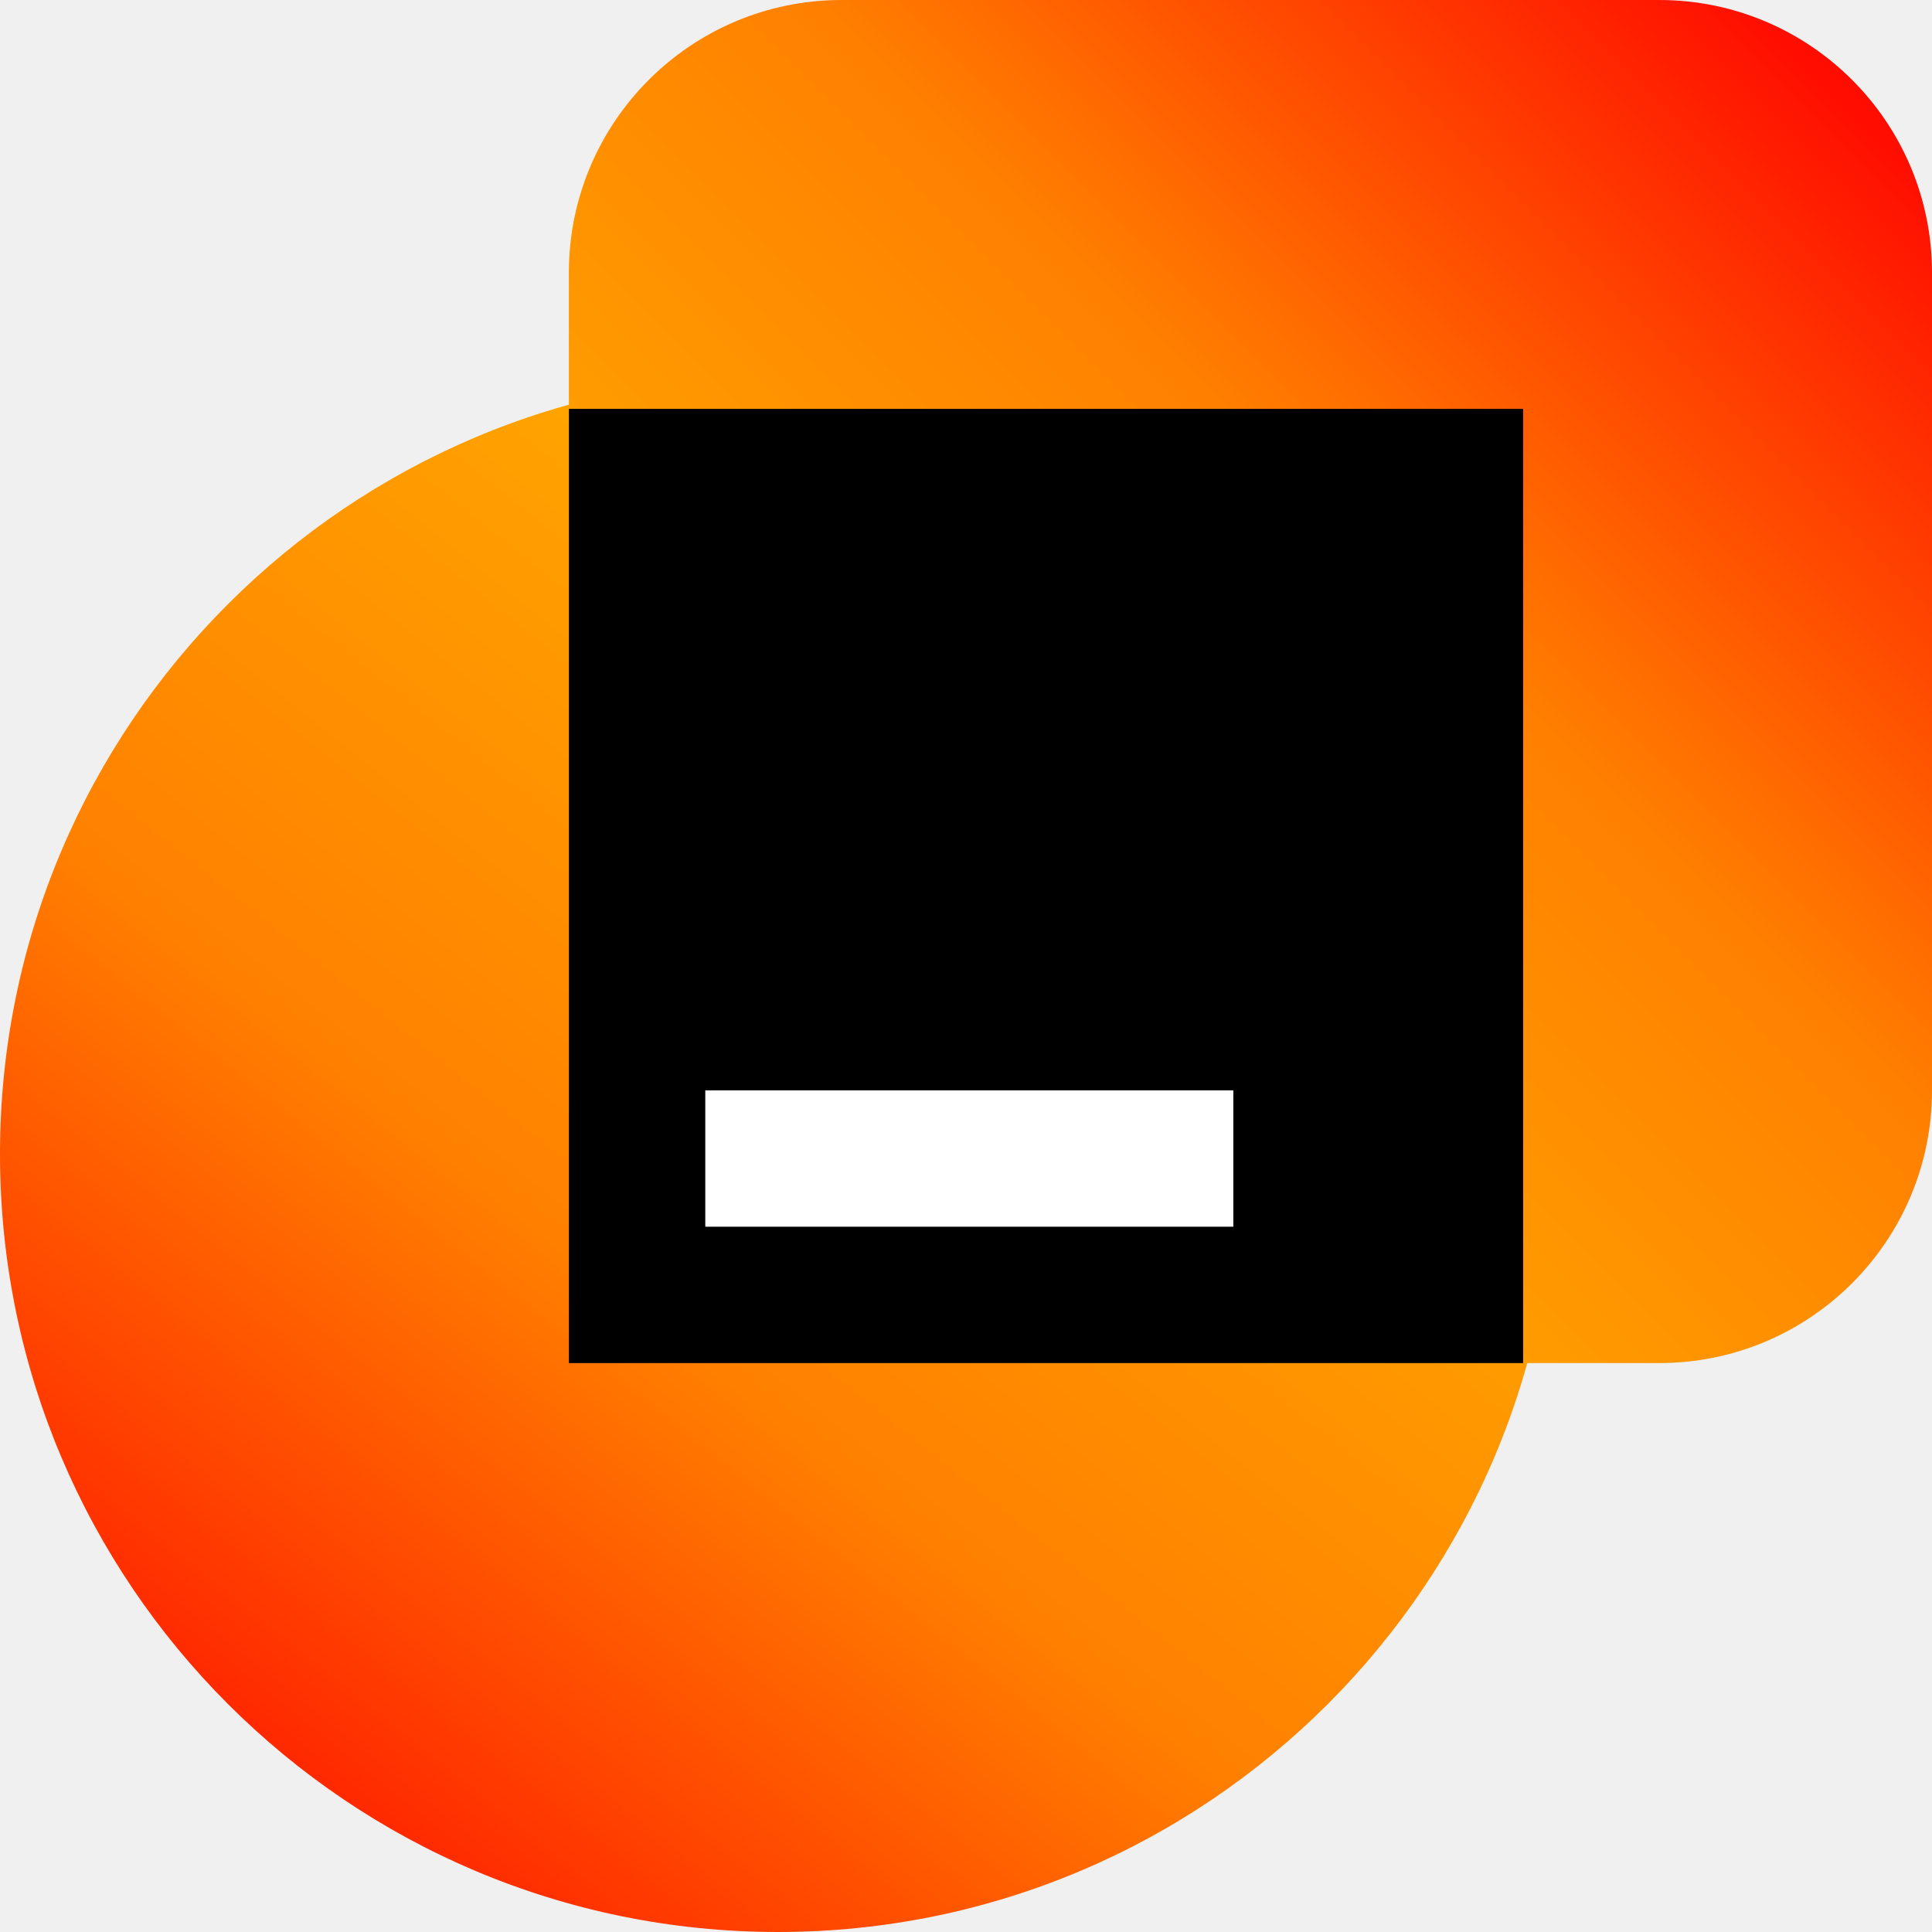
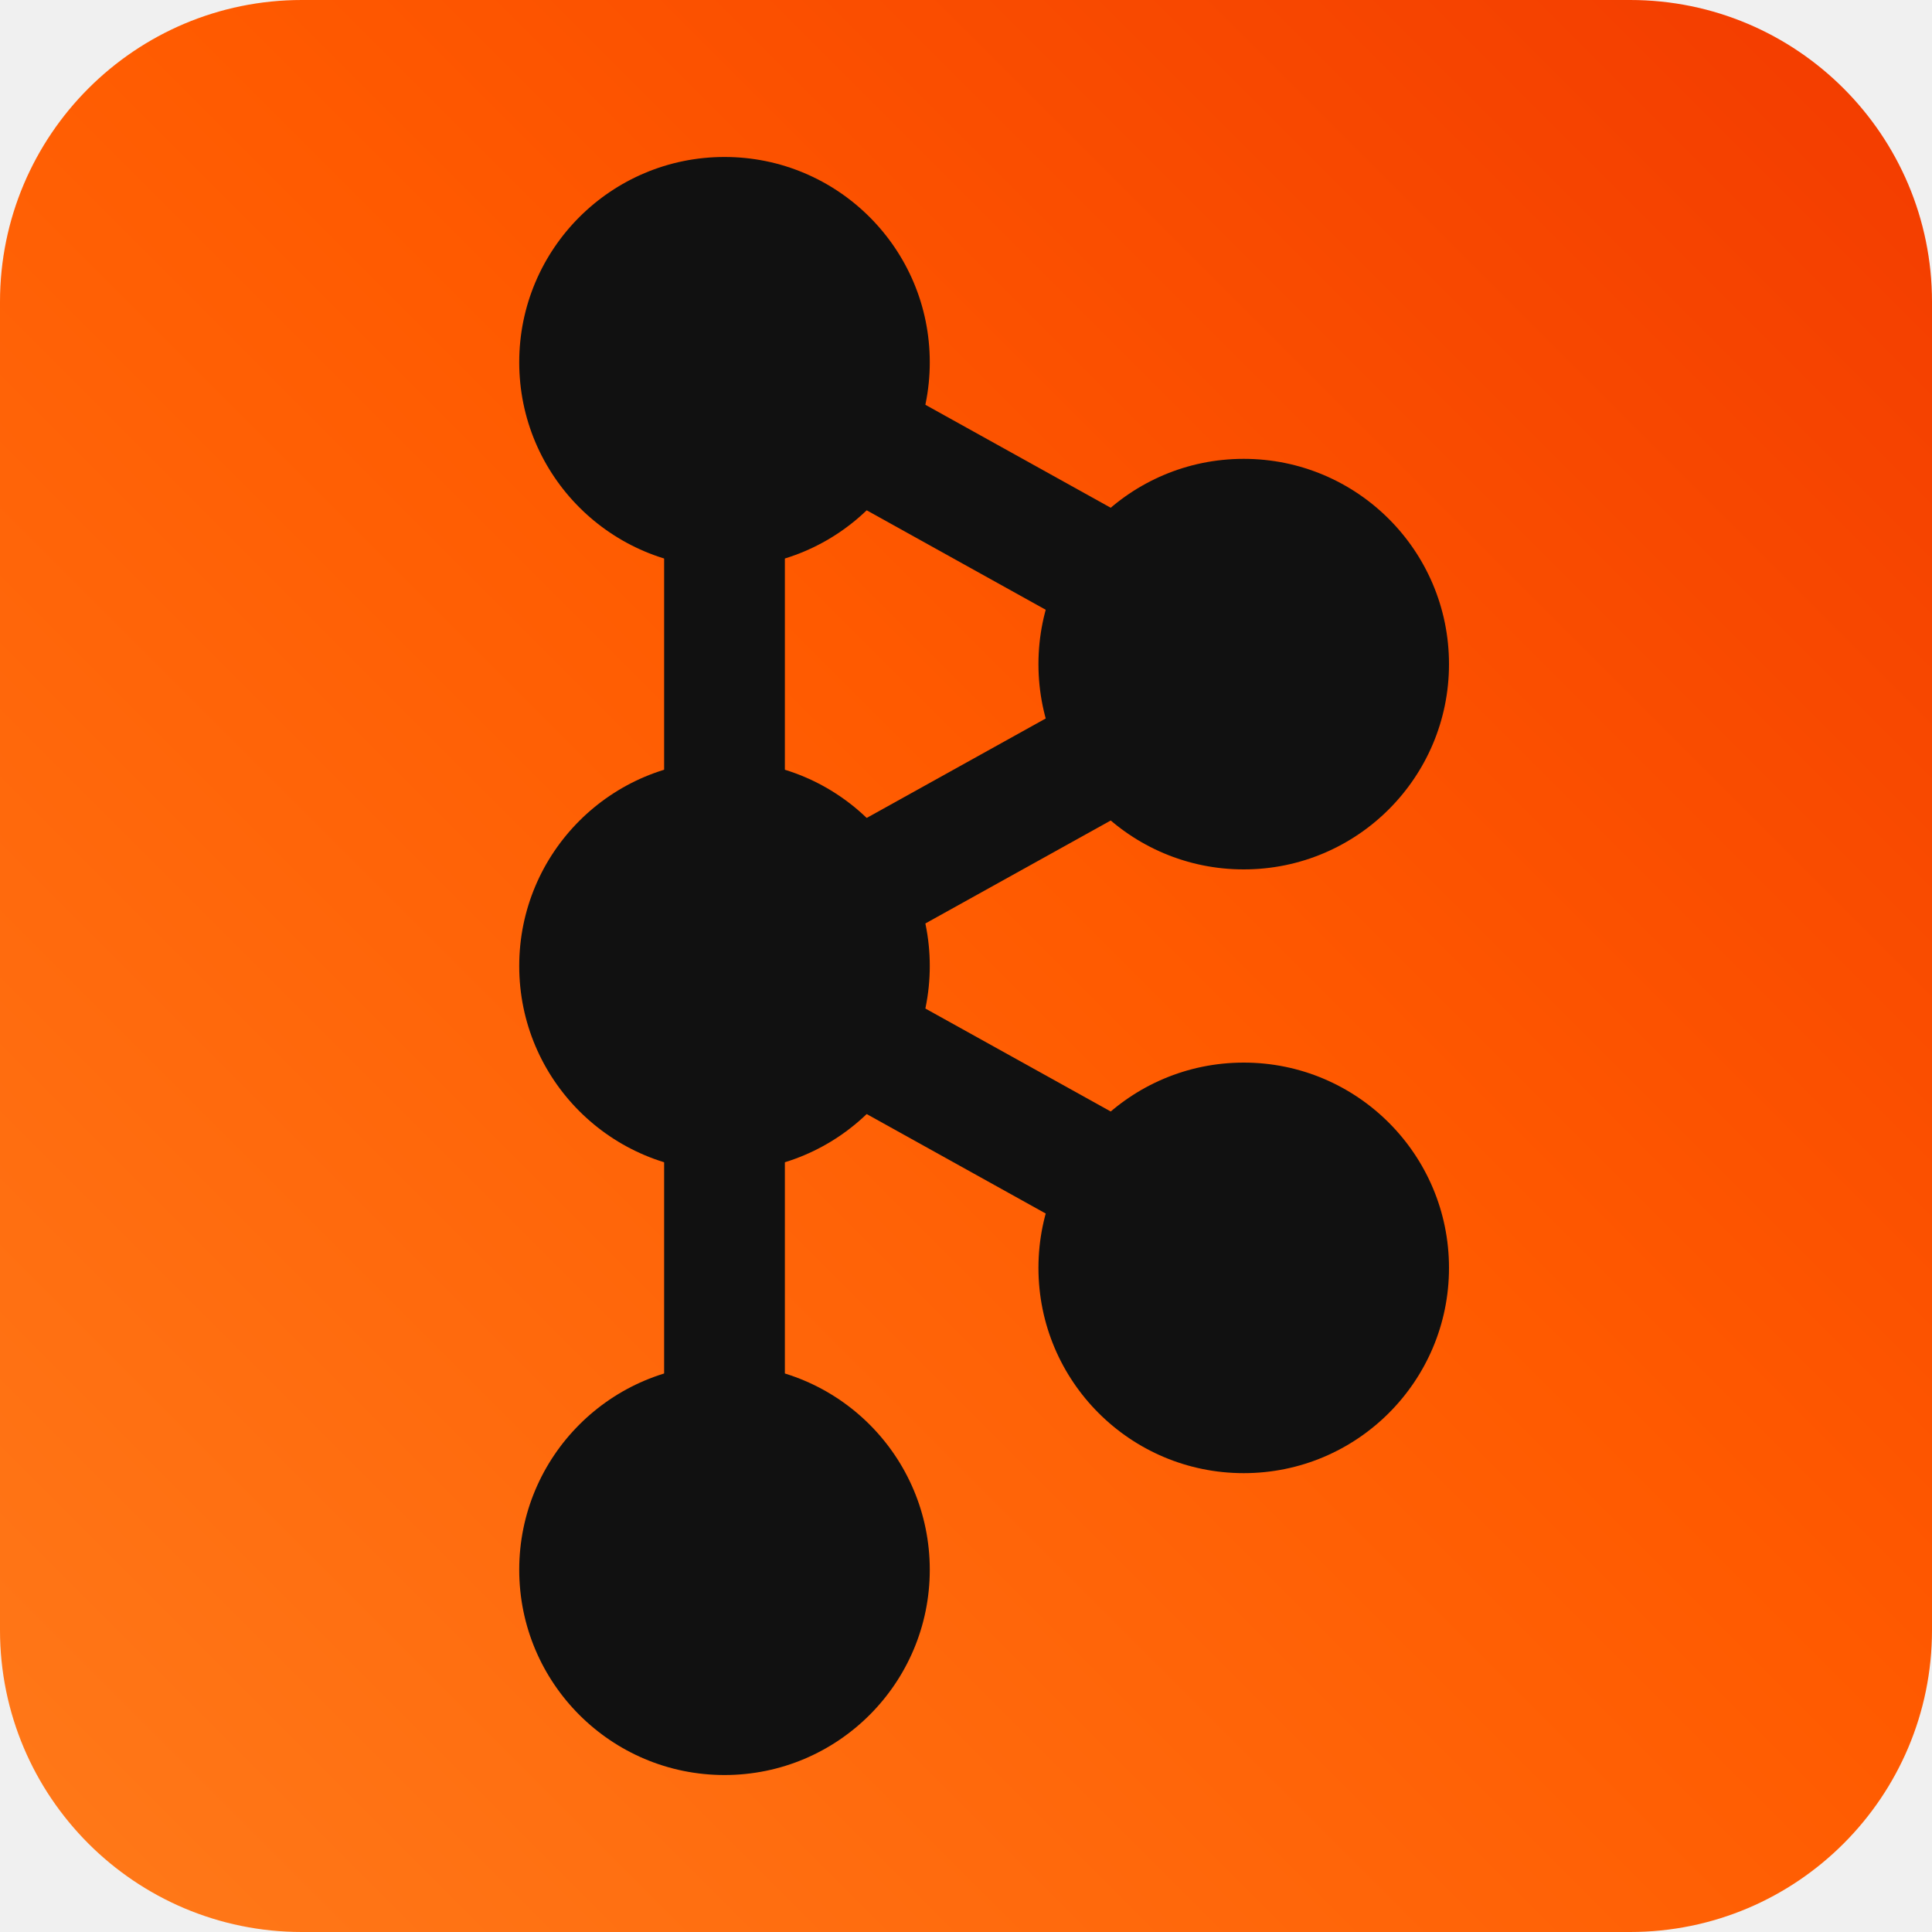
- <svg xmlns="http://www.w3.org/2000/svg" width="32px" height="32px" viewBox="0 0 32 32" version="1.1" id="svg108">
-   <defs id="defs93">
-     <clipPath id="clip1">
-       <path d="M 2.25 5 L 25 5 L 25 27.5 L 2.25 27.5 Z" id="path73" />
-     </clipPath>
-     <linearGradient id="linear0" gradientUnits="userSpaceOnUse" x1="9.444" y1="57.147" x2="36.951" y2="22.764" gradientTransform="scale(0.5)">
-       <stop offset="0" style="stop-color:rgb(100%,0%,0%)" id="stop76" />
-       <stop offset="0.544" style="stop-color:rgb(100%,50%,0%)" id="stop78" />
-       <stop offset="1" style="stop-color:rgb(100%,65%,0%)" id="stop80" />
-     </linearGradient>
-     <clipPath id="clip2">
-       <path d="M 10 0 L 29.75 0 L 29.75 20 L 10 20 Z" id="path83" />
-     </clipPath>
-     <linearGradient id="linear1" gradientUnits="userSpaceOnUse" x1="58.382" y1="0.894" x2="30.883" y2="28.393" gradientTransform="scale(0.5)">
-       <stop offset="0" style="stop-color:rgb(100%,0%,0%)" id="stop86" />
-       <stop offset="0.544" style="stop-color:rgb(100%,50%,0%)" id="stop88" />
-       <stop offset="1" style="stop-color:rgb(100%,65%,0%)" id="stop90" />
+ <svg xmlns="http://www.w3.org/2000/svg" width="32" height="32" viewBox="0 0 16 16">
+   <defs>
+     <linearGradient id="bg" x1="0" y1="1" x2="1" y2="0">
+       <stop offset="0" stop-color="#FF7A1A" />
+       <stop offset="0.55" stop-color="#FF5A00" />
+       <stop offset="1" stop-color="#F23A00" />
    </linearGradient>
  </defs>
-   <g id="surface1" transform="matrix(1.163636,0,0,1.163636,-2.618182,0)">
-     <g clip-path="url(#clip1)" id="g97">
-       <path style="fill:url(#linear0)" d="m 13.324,5.355 c 6.109,0 11.07,4.961 11.07,11.07 C 24.395,22.539 19.434,27.5 13.324,27.5 7.211,27.5 2.25,22.539 2.25,16.426 2.25,10.316 7.211,5.355 13.324,5.355 Z" id="path95" />
-     </g>
-     <g clip-path="url(#clip2)" id="g101">
-       <path style="fill:url(#linear1)" d="m 14.23,19.402 h 11.637 c 2.145,0 3.883,-1.738 3.883,-3.883 V 3.883 C 29.75,1.738 28.012,0 25.867,0 H 14.23 c -2.145,0 -3.883,1.738 -3.883,3.883 v 11.637 c 0,2.145 1.738,3.883 3.883,3.883 z" id="path99" />
-     </g>
-     <path style="fill:#000000" d="M 10.348,5.82 H 23.93 V 19.402 H 10.348 Z" id="path103" />
-     <path style="fill:#ffffff" d="m 12.289,15.52 h 7.516 v 1.941 h -7.516 z" id="path105" />
+   <rect width="16" height="16" rx="2.5" fill="url(#bg)" />
+   <path d="M10.5 10.5L6 8L10.5 5.5L6 3V13" fill="none" stroke="#111" stroke-width="1" stroke-linejoin="round" stroke-linecap="round" />
+   <g fill="#111">
+     <circle cx="6" cy="3" r="1.7" />
+     <circle cx="6" cy="8" r="1.7" />
+     <circle cx="6" cy="13" r="1.7" />
+     <circle cx="10.3" cy="5.5" r="1.7" />
+     <circle cx="10.3" cy="10.5" r="1.7" />
  </g>
</svg>
